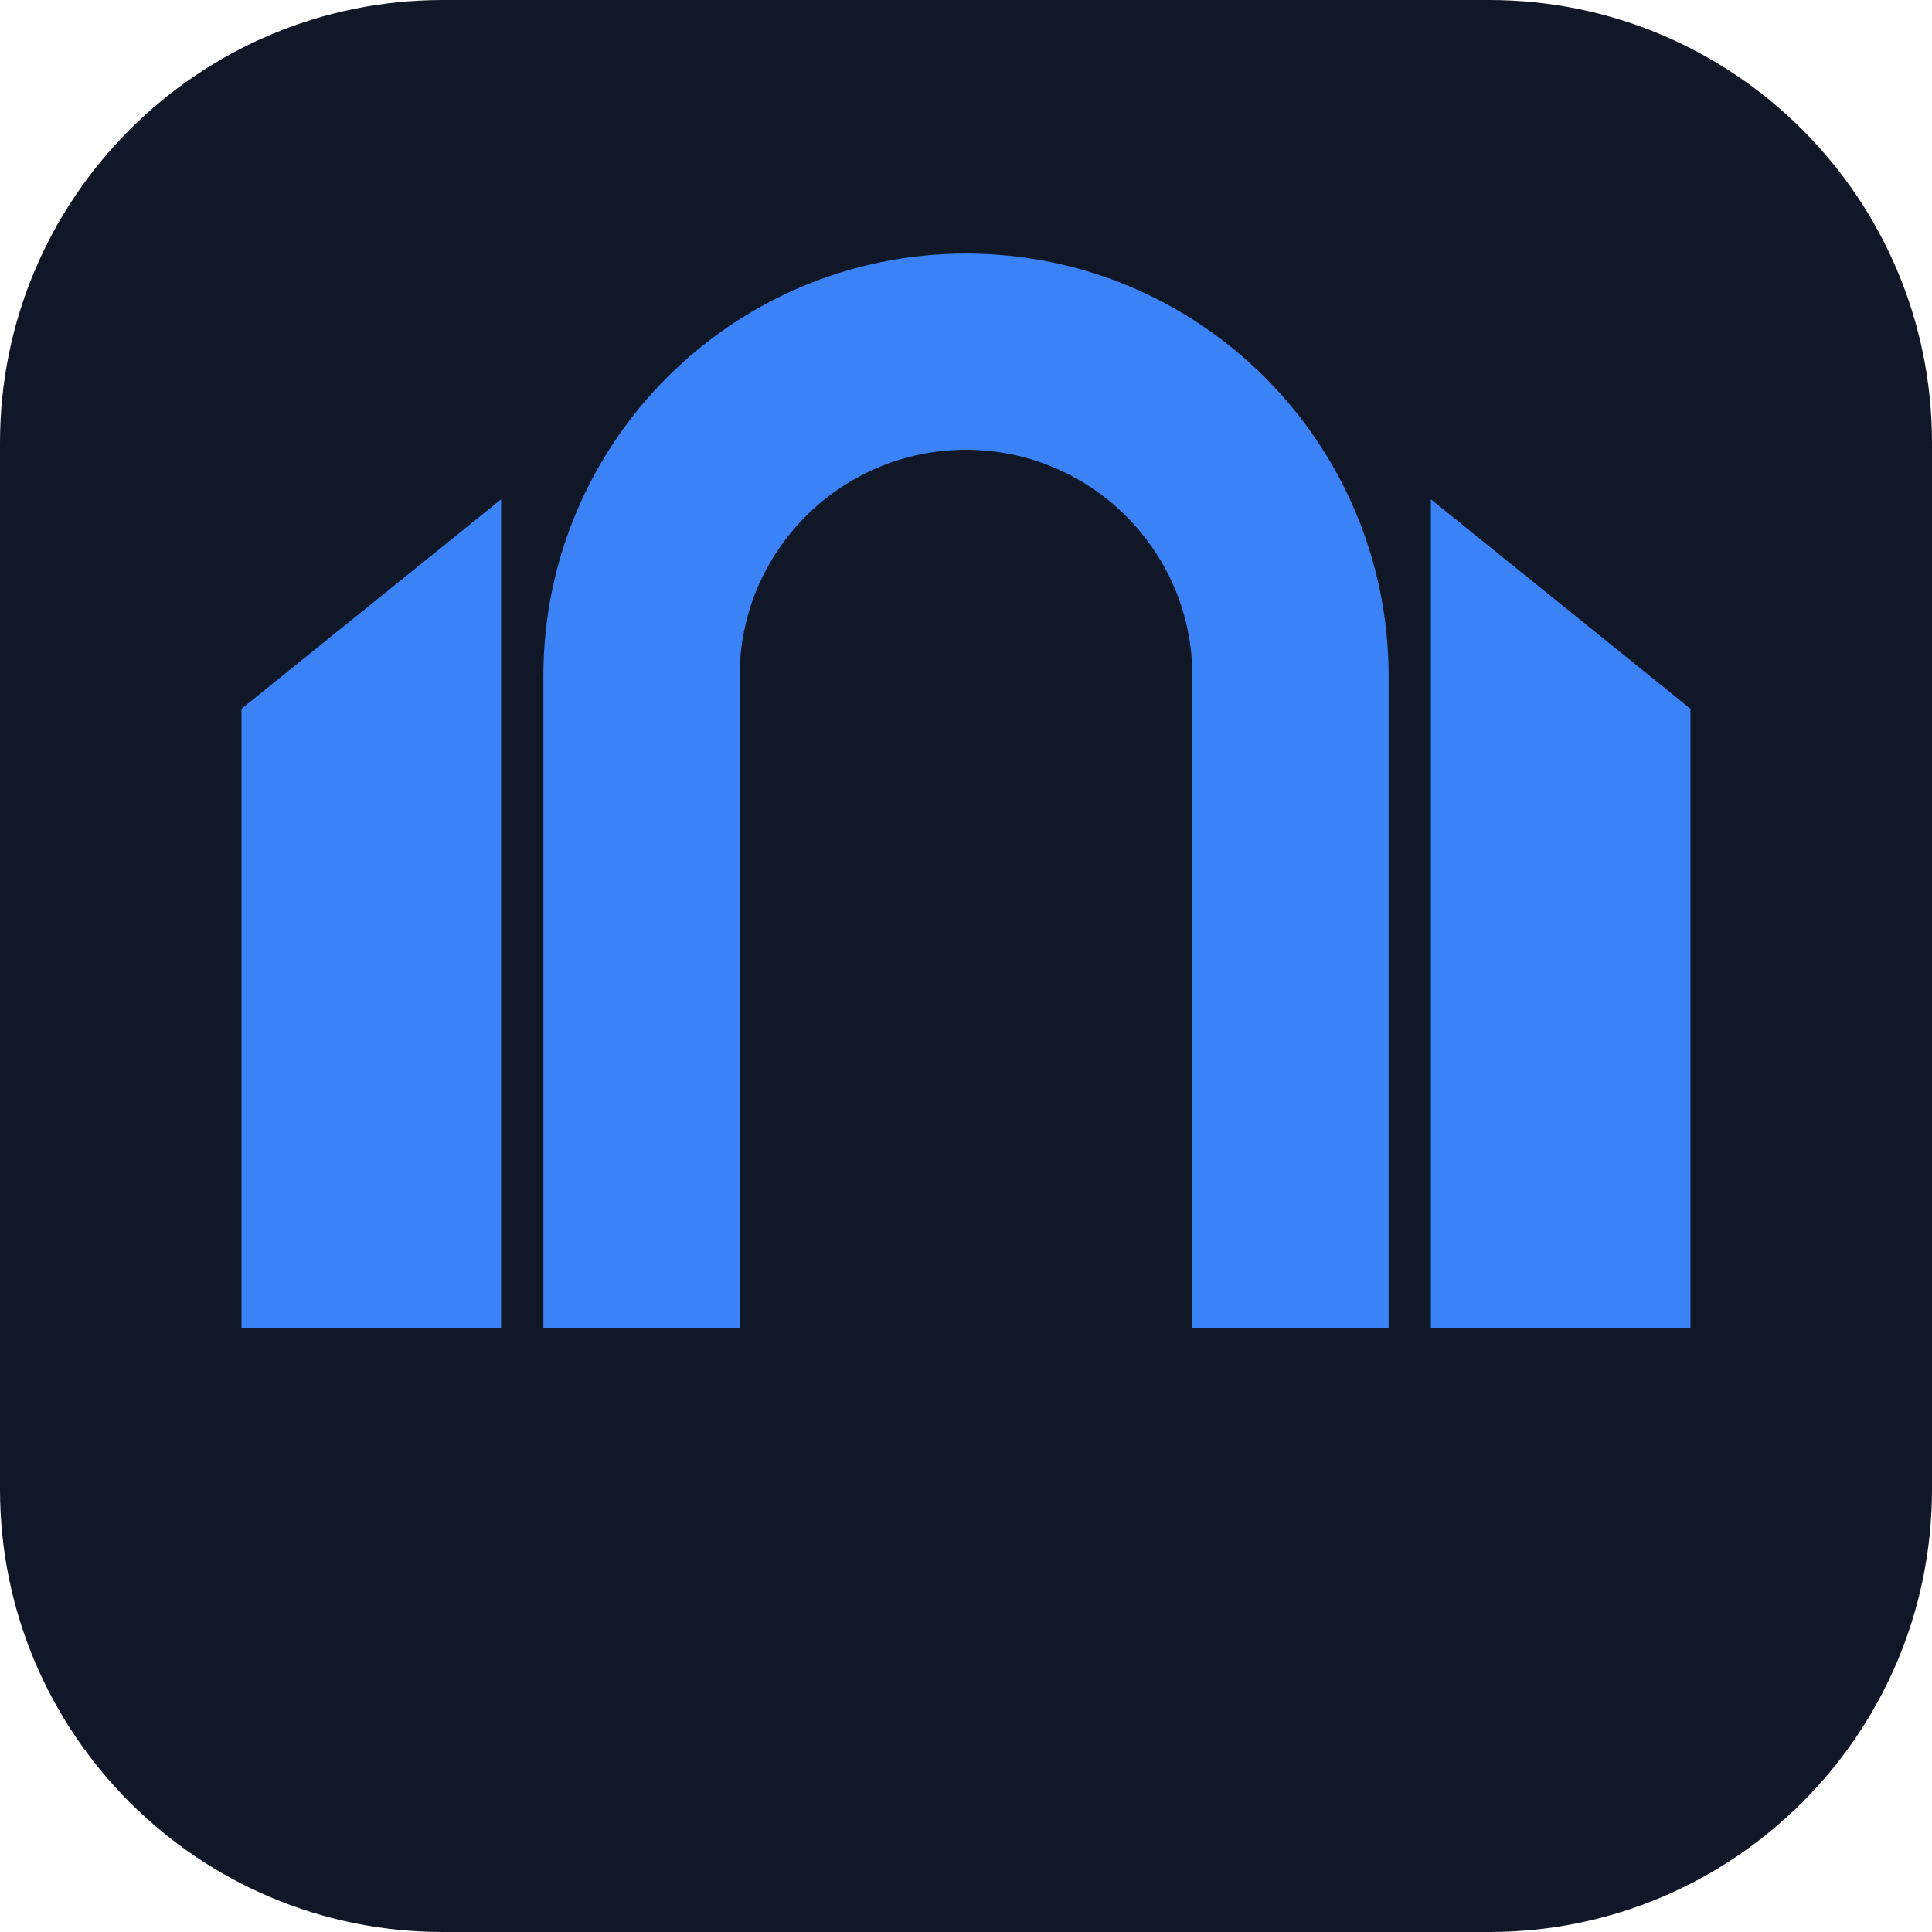
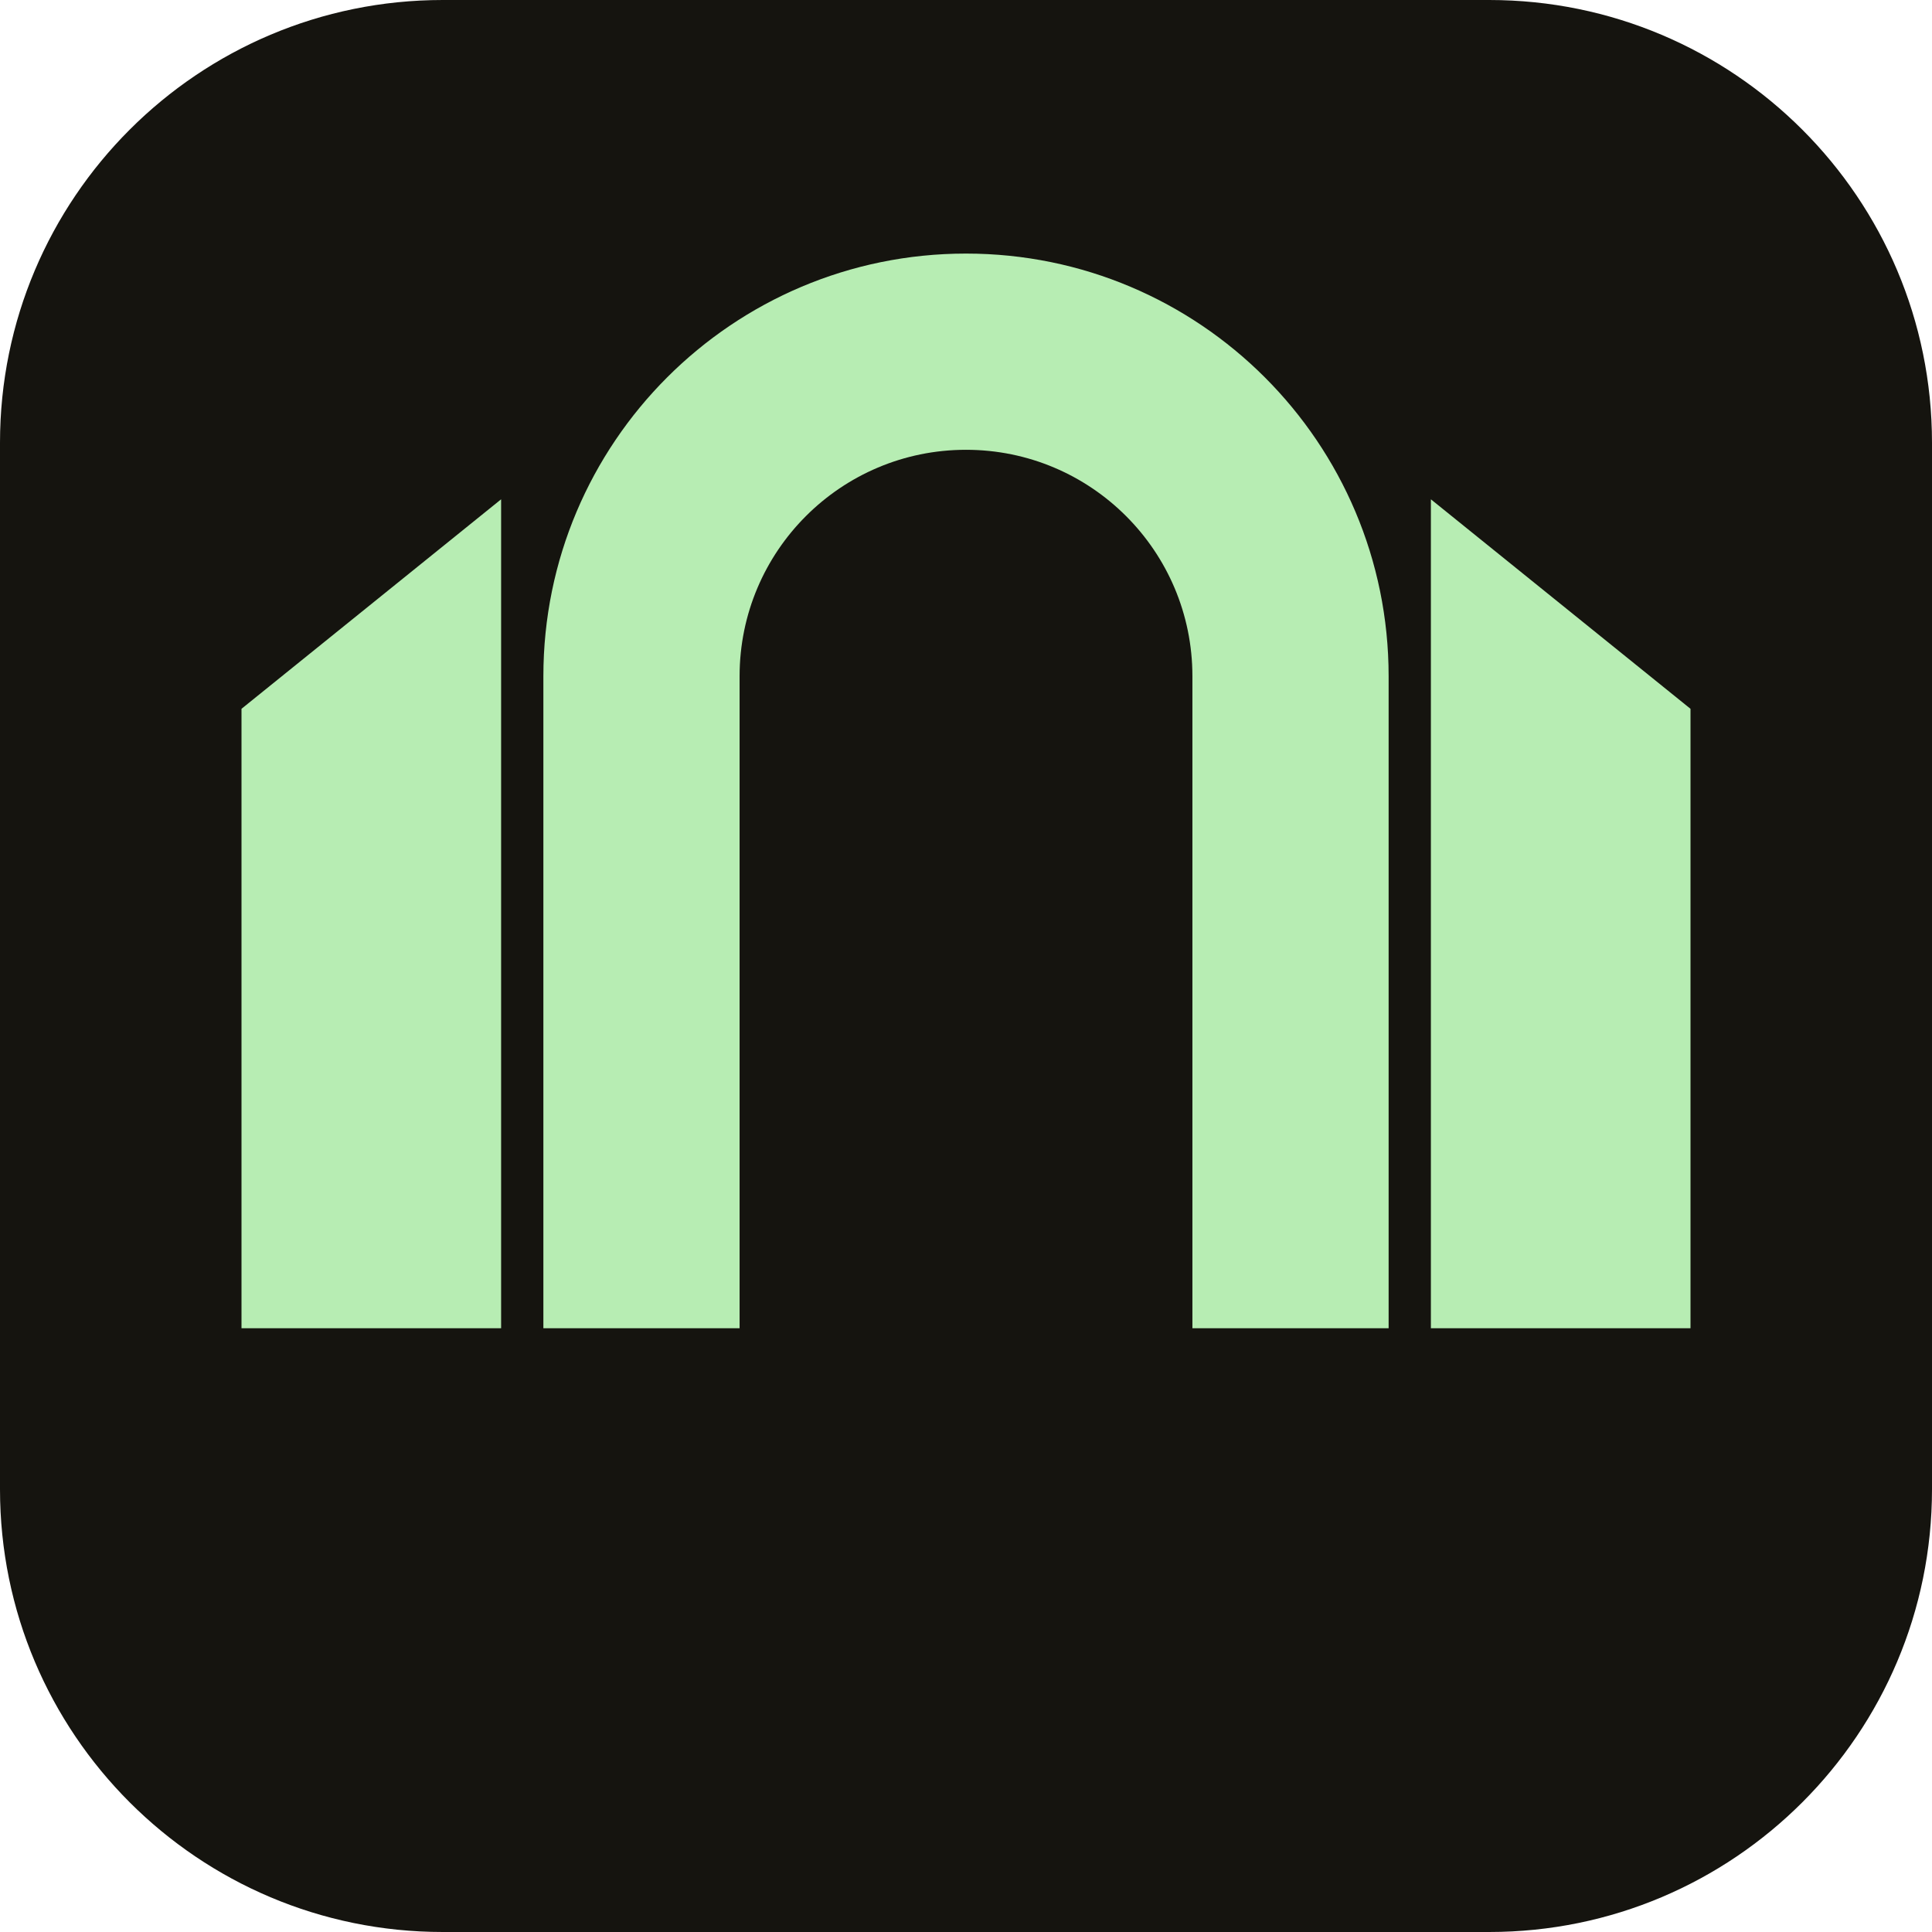
<svg xmlns="http://www.w3.org/2000/svg" viewBox="0 0 24 24">
-   <rect width="24" height="24" rx="5.5" fill="#101828" />
+   <rect width="24" height="24" rx="5.5" fill="#15140F" />
  <g transform="translate(3 3)">
-     <path fill="#3b82f6" transform="scale(0.75)" d="M0 18 V7.74 L4.3 4.27 V18 Z M5 18 V7.2 A7 7 0 0 1 19 7.2 V18 H15.75 V7.2 A3.75 3.75 0 0 0 8.25 7.2 V18 Z M19.7 18 V4.27 L24 7.74 V18 Z" />
+     <path fill="#B7EDB3" transform="scale(0.75)" d="M0 18 V7.74 L4.3 4.27 V18 Z M5 18 V7.2 A7 7 0 0 1 19 7.2 V18 H15.75 V7.2 A3.75 3.75 0 0 0 8.25 7.2 V18 Z M19.7 18 V4.27 L24 7.74 V18 Z" />
  </g>
</svg>
